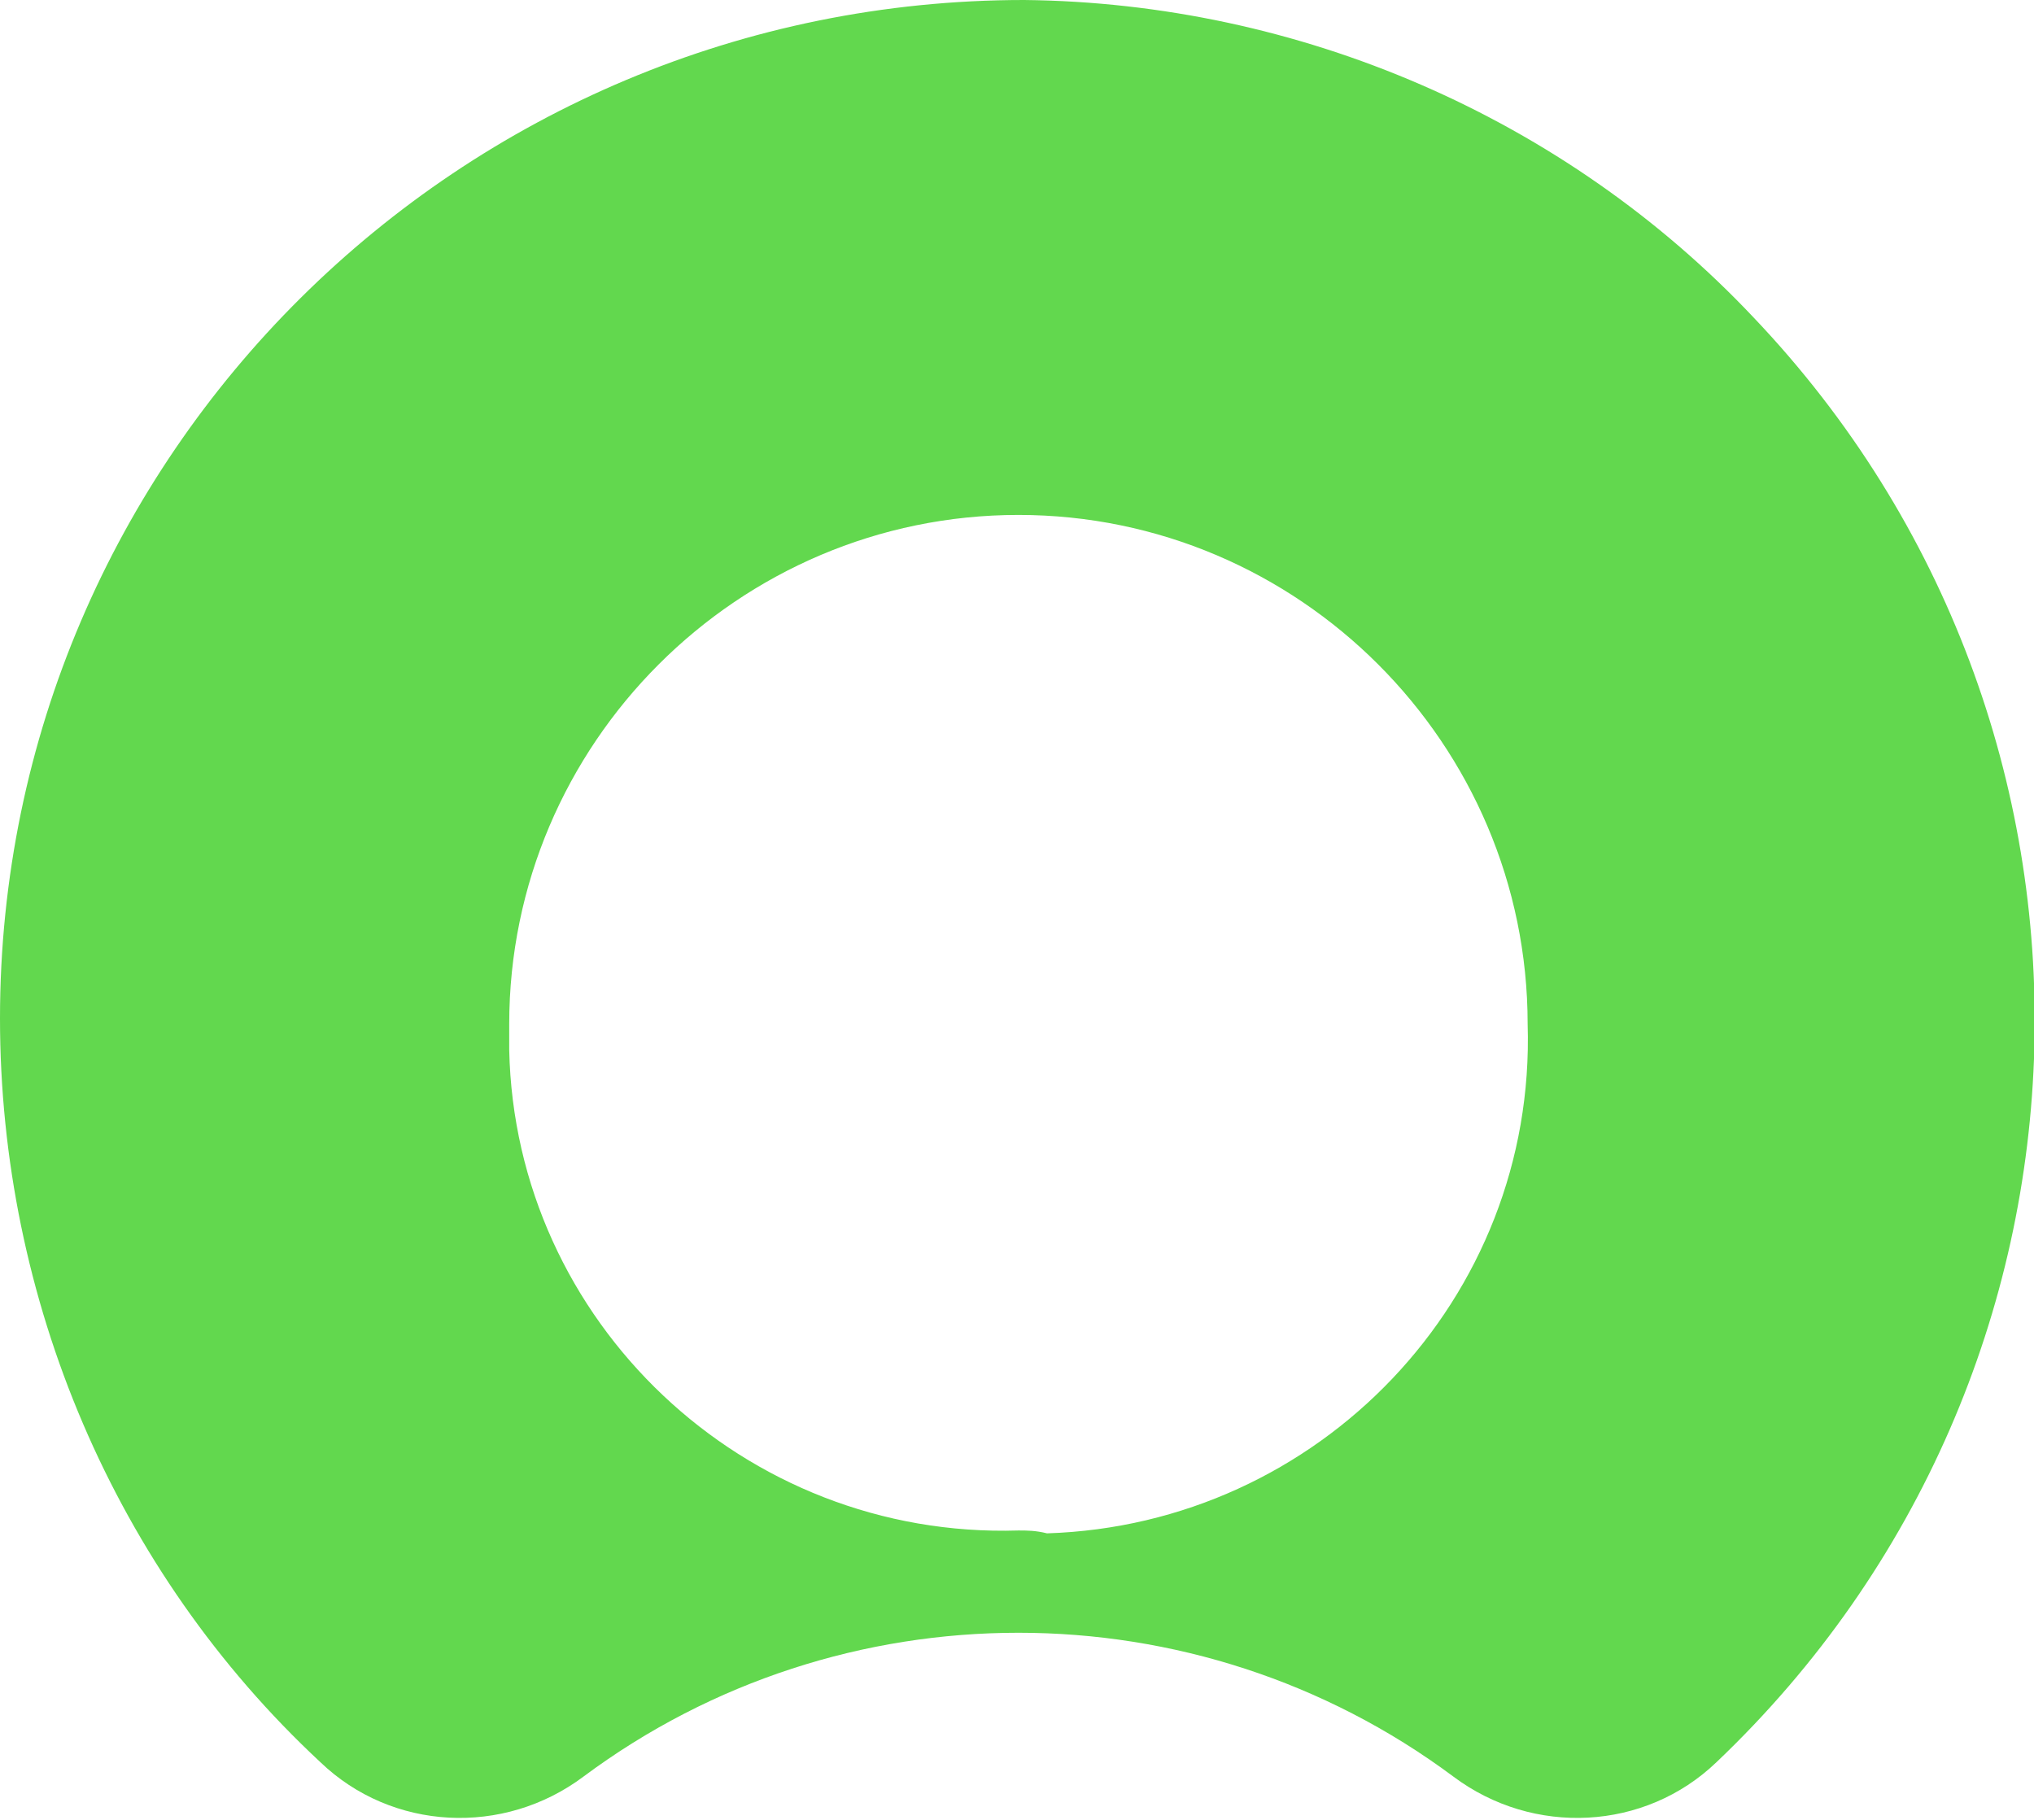
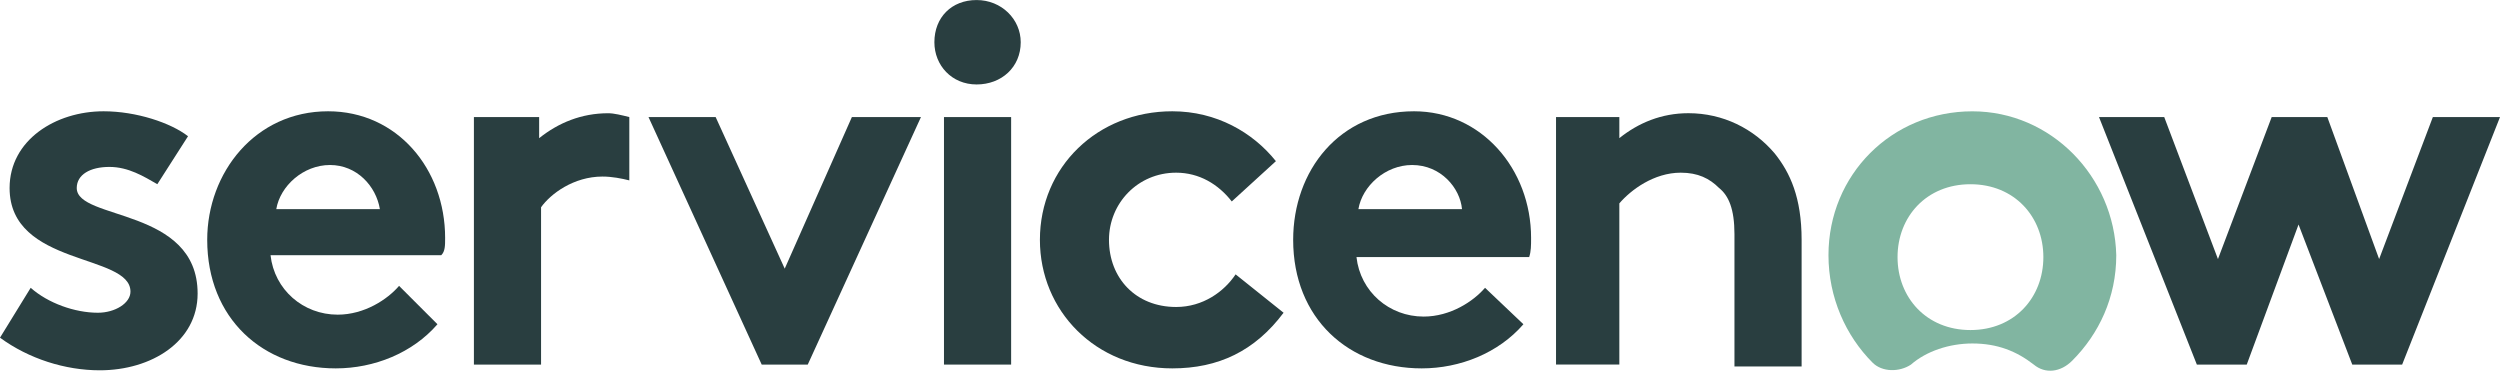
- <svg xmlns="http://www.w3.org/2000/svg" version="1.1" id="Layer_1" x="0px" y="0px" viewBox="0 0 71.1 63.6" style="enable-background:new 0 0 71.1 63.6;" xml:space="preserve">
-   <style type="text/css">
-   .st0{fill-rule:evenodd;clip-rule:evenodd;fill:#62D84E;}
-  </style>
-   <g>
-     <path class="st0" d="M35.8,0C16.1,0,0,15.9,0,35.6c0,9.8,4,19.3,11.2,26c2.5,2.4,6.4,2.6,9.2,0.5c9-6.7,21.4-6.7,30.4,0   c2.8,2.1,6.7,1.9,9.2-0.5C74.3,48,74.9,25.4,61.3,11.1C54.7,4.1,45.4,0.1,35.8,0 M35.6,53.5C26,53.8,18,46.2,17.8,36.7   c0-0.3,0-0.6,0-0.9c0-9.8,8-17.8,17.8-17.8s17.8,8,17.8,17.8c0.3,9.6-7.3,17.5-16.8,17.8C36.2,53.5,35.9,53.5,35.6,53.5">
-   </path>
+ <svg xmlns="http://www.w3.org/2000/svg" version="1.1" xml:space="preserve" viewBox="0 -0.04 130.3 19.32">
+   <g clip-rule="evenodd" fill-rule="evenodd">
+     <g fill="#293e40">
+       <path d="m31.7 5.862c-1.4 0-2.6 0.5-3.6 1.3v-1.1h-3.4v12.9h3.5v-8.2c0.5-0.7 1.7-1.6 3.2-1.6 0.5 0 1 0.1 1.4 0.2v-3.3c-0.4-0.1-0.8-0.2-1.1-0.2" />
+       <path d="m1.6 14.96c0.9 0.8 2.3 1.3 3.5 1.3 0.9 0 1.7-0.5 1.7-1.1 0-2-6.3-1.3-6.3-5.4 0-2.5 2.4-4 4.9-4 1.7 0 3.5 0.6 4.4 1.3l-1.6 2.5c-0.7-0.4-1.5-0.9-2.5-0.9s-1.7 0.4-1.7 1.1c0 1.7 6.3 1 6.3 5.5 0 2.5-2.4 4-5.1 4-1.8 0-3.7-0.6-5.2-1.7z" />
+       <path d="m23.2 12.36c0-3.6-2.5-6.6-6.1-6.6-3.8 0-6.3 3.2-6.3 6.7 0 4.1 2.9 6.7 6.7 6.7 2 0 4-0.8 5.3-2.3l-2-2c-0.6 0.7-1.8 1.5-3.2 1.5-1.8 0-3.3-1.3-3.5-3.1h8.9c0.2-0.2 0.2-0.5 0.2-0.9zm-8.8-1.5c0.2-1.2 1.4-2.3 2.8-2.3s2.4 1.1 2.6 2.3z" />
+       <polygon transform="translate(-.3 -.5379)" points="48.3 6.6 42.4 19.5 40 19.5 34.1 6.6 37.6 6.6 41.2 14.5 44.7 6.6" />
+       <path d="m50.9-0.038c1.3 0 2.3 1 2.3 2.2 0 1.3-1 2.2-2.3 2.2s-2.2-1-2.2-2.2c0-1.3 0.9-2.2 2.2-2.2" />
+       <rect x="49.2" y="6.062" width="3.5" height="12.9" />
+       <path d="m66.9 16.26c-1.5 2-3.4 2.9-5.8 2.9-4 0-6.9-3-6.9-6.7 0-3.8 3-6.7 6.9-6.7 2.3 0 4.2 1.1 5.4 2.6l-2.3 2.1c-0.7-0.9-1.7-1.5-2.9-1.5-2 0-3.5 1.6-3.5 3.5 0 2 1.4 3.5 3.5 3.5 1.4 0 2.5-0.8 3.1-1.7z" />
+       <path d="m79.4 16.86c-1.3 1.5-3.3 2.3-5.3 2.3-3.8 0-6.7-2.6-6.7-6.7 0-3.6 2.4-6.7 6.3-6.7 3.5 0 6.1 3 6.1 6.6 0 0.4 0 0.7-0.1 1h-9c0.2 1.8 1.7 3.1 3.5 3.1 1.4 0 2.6-0.8 3.2-1.5zm-3.2-6c-0.1-1.1-1.1-2.3-2.6-2.3-1.4 0-2.6 1.1-2.8 2.3z" />
+       <path d="m81.1 18.96v-12.9h3.3v1.1c1-0.8 2.2-1.3 3.6-1.3 1.8 0 3.4 0.8 4.5 2.1 0.8 1 1.4 2.3 1.4 4.5v6.6h-3.5v-6.9c0-1.3-0.3-2-0.8-2.4-0.5-0.5-1.1-0.8-2-0.8-1.4 0-2.6 0.9-3.2 1.6v8.4h-3.3z" />
+     </g>
+     <path d="m102.8 5.762c-4.2 0-7.5 3.3-7.5 7.5 0 2.2 0.9 4.2 2.3 5.6 0.5 0.5 1.4 0.5 2 0.1 0.8-0.7 2-1.1 3.2-1.1 1.3 0 2.3 0.4 3.2 1.1 0.6 0.5 1.4 0.4 2-0.2 1.4-1.4 2.3-3.3 2.3-5.5-0.1-4.1-3.4-7.5-7.5-7.5m-0.1 11.4c-2.3 0-3.8-1.7-3.8-3.8s1.5-3.8 3.8-3.8 3.8 1.7 3.8 3.8-1.5 3.8-3.8 3.8" fill="#81b5a1" />
+     <polygon transform="translate(-.3 -.5379)" points="109.7 6.6 113.1 6.6 115.9 14 118.7 6.6 121.6 6.6 124.3 14 127.1 6.6 130.6 6.6 125.5 19.5 122.9 19.5 120.1 12.2 117.4 19.5 114.8 19.5" fill="#293e40" />
  </g>
</svg>
